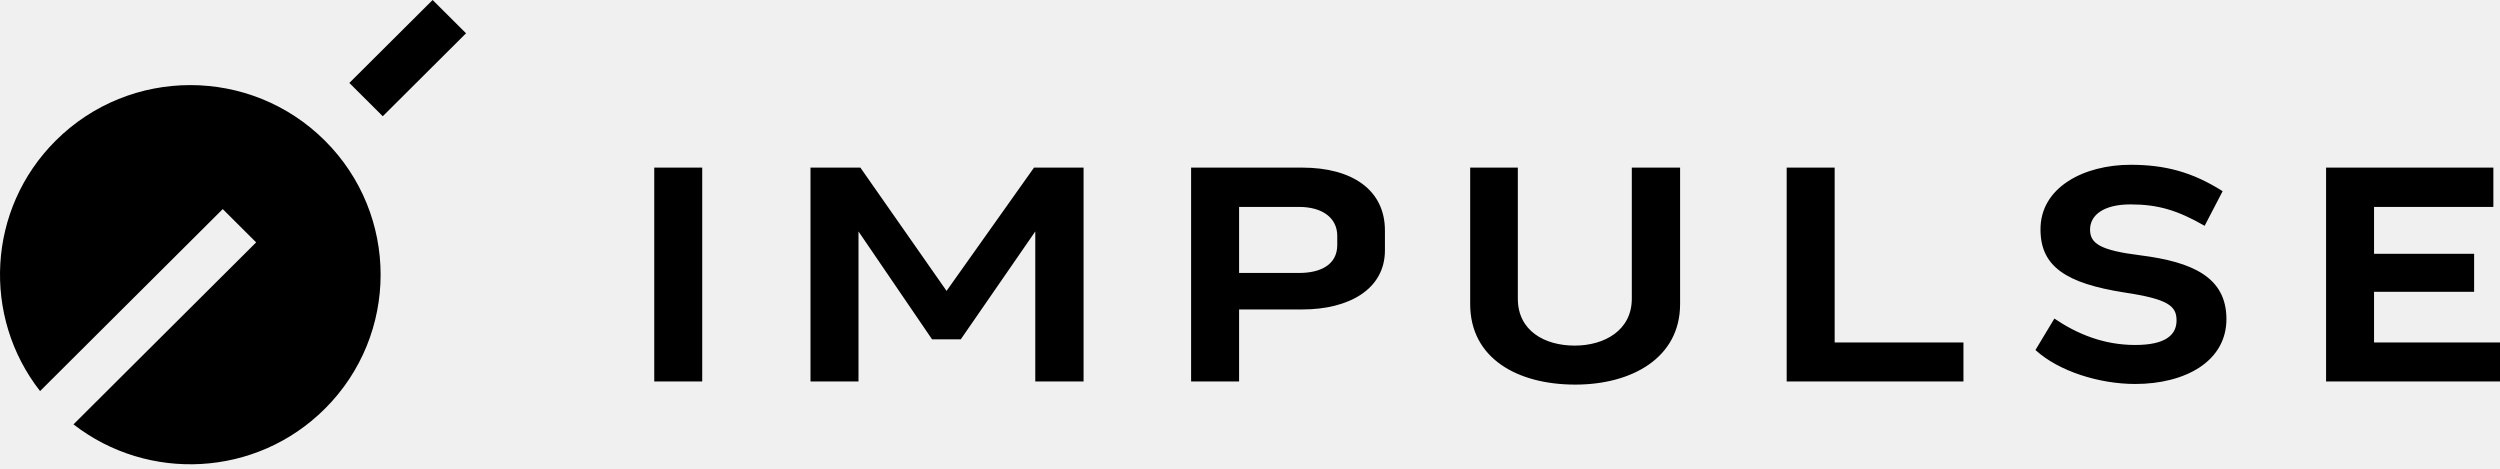
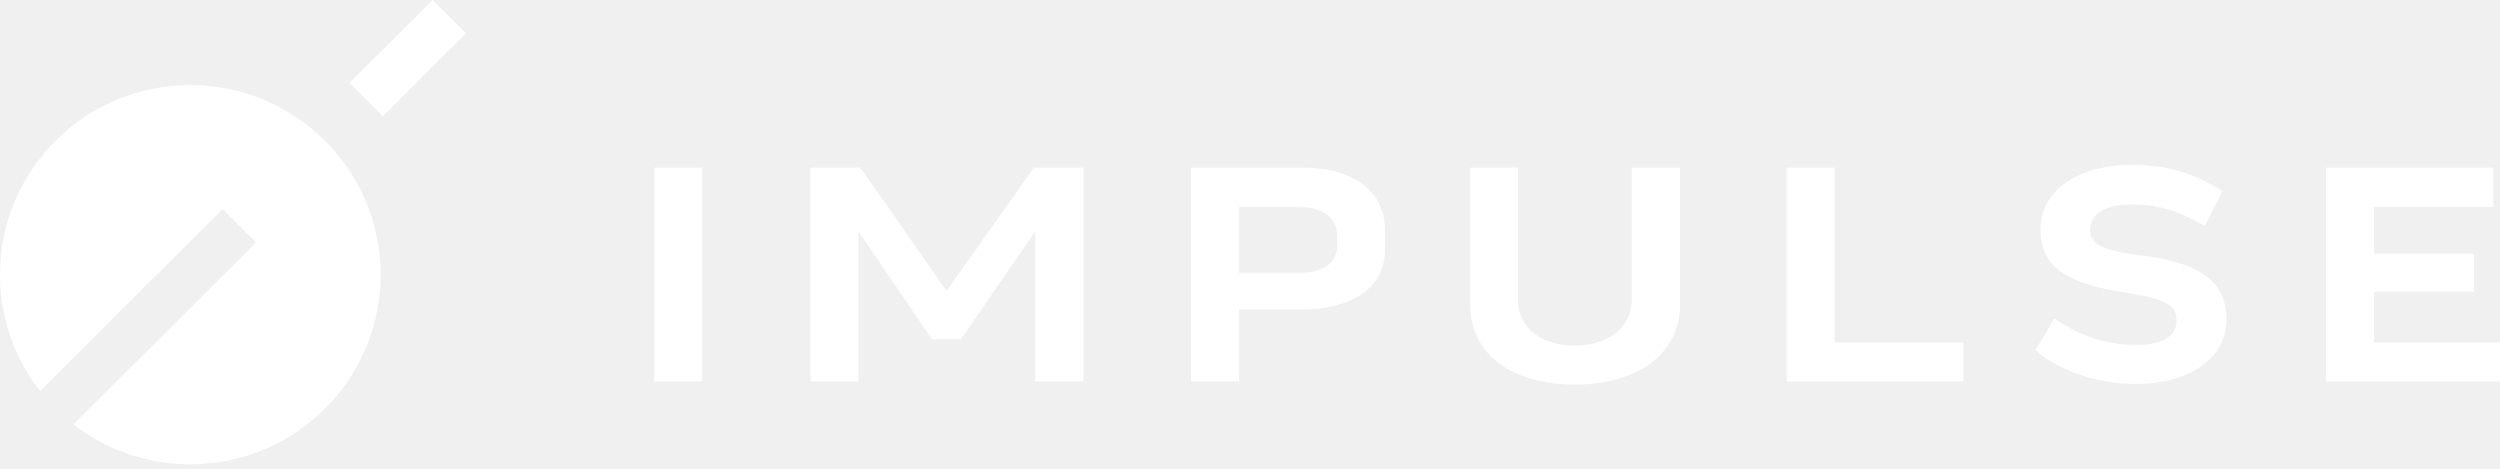
<svg xmlns="http://www.w3.org/2000/svg" viewBox="0 0 208 39" fill="none" class="css-1llyy6e">
-   <path fill-rule="evenodd" clip-rule="evenodd" fill="currentColor" d="m31.846 9.671-2.78-2.77L35.994 0l2.78 2.77zM3.334 32.537c-4.842-6.19-4.411-15.145 1.301-20.837 6.184-6.16 16.21-6.16 22.394 0s6.184 16.15 0 22.31c-5.712 5.692-14.702 6.121-20.915 1.297l15.198-15.141-2.78-2.77zm51.1-18.592h3.991v17.792h-3.991zm24.32 10.257-7.17-10.257h-4.15v17.792h3.993v-12.48l6.12 8.974h2.39l6.198-8.974v12.48h4.018V13.945H86.03zm36.472-5.024v1.648c0 3.271-3.047 4.92-6.855 4.92h-5.279v5.991H99.1V13.945h9.244c4.125 0 6.882 1.832 6.882 5.233m-3.966.445c0-1.491-1.234-2.407-3.178-2.407h-4.99v5.494h4.99c1.787 0 3.178-.68 3.178-2.329zm24.506 5.233c0 2.616-2.259 3.898-4.755 3.898s-4.727-1.23-4.727-3.898V13.945h-3.965v11.356c0 4.5 3.912 6.698 8.745 6.698 4.702 0 8.72-2.224 8.72-6.698V13.945h-4.018zm16.878-10.911h-3.992v17.792h14.707v-3.244h-10.715zm25.451 7.3c-3.388-.419-4.202-.994-4.202-2.146 0-1.203 1.129-2.093 3.362-2.093 2.258 0 3.886.471 6.171 1.78l1.497-2.879c-2.521-1.596-4.779-2.197-7.668-2.197-3.836 0-7.538 1.857-7.485 5.442.025 3.035 2.153 4.422 6.96 5.18 3.676.55 4.359 1.126 4.359 2.33 0 1.203-.919 2.04-3.441 2.04-2.626 0-4.832-.916-6.724-2.198l-1.575 2.617c1.944 1.78 5.331 2.826 8.299 2.826 4.124 0 7.617-1.858 7.591-5.443-.027-3.453-2.837-4.71-7.144-5.259m19.426 7.248V24.28h8.326v-3.166h-8.326v-3.898h9.927v-3.271h-13.919v17.792H208v-3.244z" />
+   <path fill-rule="evenodd" clip-rule="evenodd" fill="#ffffff" d="m31.846 9.671-2.78-2.77L35.994 0l2.78 2.77zM3.334 32.537c-4.842-6.19-4.411-15.145 1.301-20.837 6.184-6.16 16.21-6.16 22.394 0s6.184 16.15 0 22.31c-5.712 5.692-14.702 6.121-20.915 1.297l15.198-15.141-2.78-2.77zm51.1-18.592h3.991v17.792h-3.991zm24.32 10.257-7.17-10.257h-4.15v17.792h3.993v-12.48l6.12 8.974h2.39l6.198-8.974v12.48h4.018V13.945H86.03zm36.472-5.024v1.648c0 3.271-3.047 4.92-6.855 4.92h-5.279v5.991H99.1V13.945h9.244c4.125 0 6.882 1.832 6.882 5.233m-3.966.445c0-1.491-1.234-2.407-3.178-2.407h-4.99v5.494h4.99c1.787 0 3.178-.68 3.178-2.329zm24.506 5.233c0 2.616-2.259 3.898-4.755 3.898s-4.727-1.23-4.727-3.898V13.945h-3.965v11.356c0 4.5 3.912 6.698 8.745 6.698 4.702 0 8.72-2.224 8.72-6.698V13.945h-4.018zm16.878-10.911h-3.992v17.792h14.707v-3.244h-10.715zm25.451 7.3c-3.388-.419-4.202-.994-4.202-2.146 0-1.203 1.129-2.093 3.362-2.093 2.258 0 3.886.471 6.171 1.78l1.497-2.879c-2.521-1.596-4.779-2.197-7.668-2.197-3.836 0-7.538 1.857-7.485 5.442.025 3.035 2.153 4.422 6.96 5.18 3.676.55 4.359 1.126 4.359 2.33 0 1.203-.919 2.04-3.441 2.04-2.626 0-4.832-.916-6.724-2.198l-1.575 2.617c1.944 1.78 5.331 2.826 8.299 2.826 4.124 0 7.617-1.858 7.591-5.443-.027-3.453-2.837-4.71-7.144-5.259m19.426 7.248V24.28h8.326v-3.166h-8.326v-3.898h9.927v-3.271h-13.919v17.792H208v-3.244z" />
</svg>
